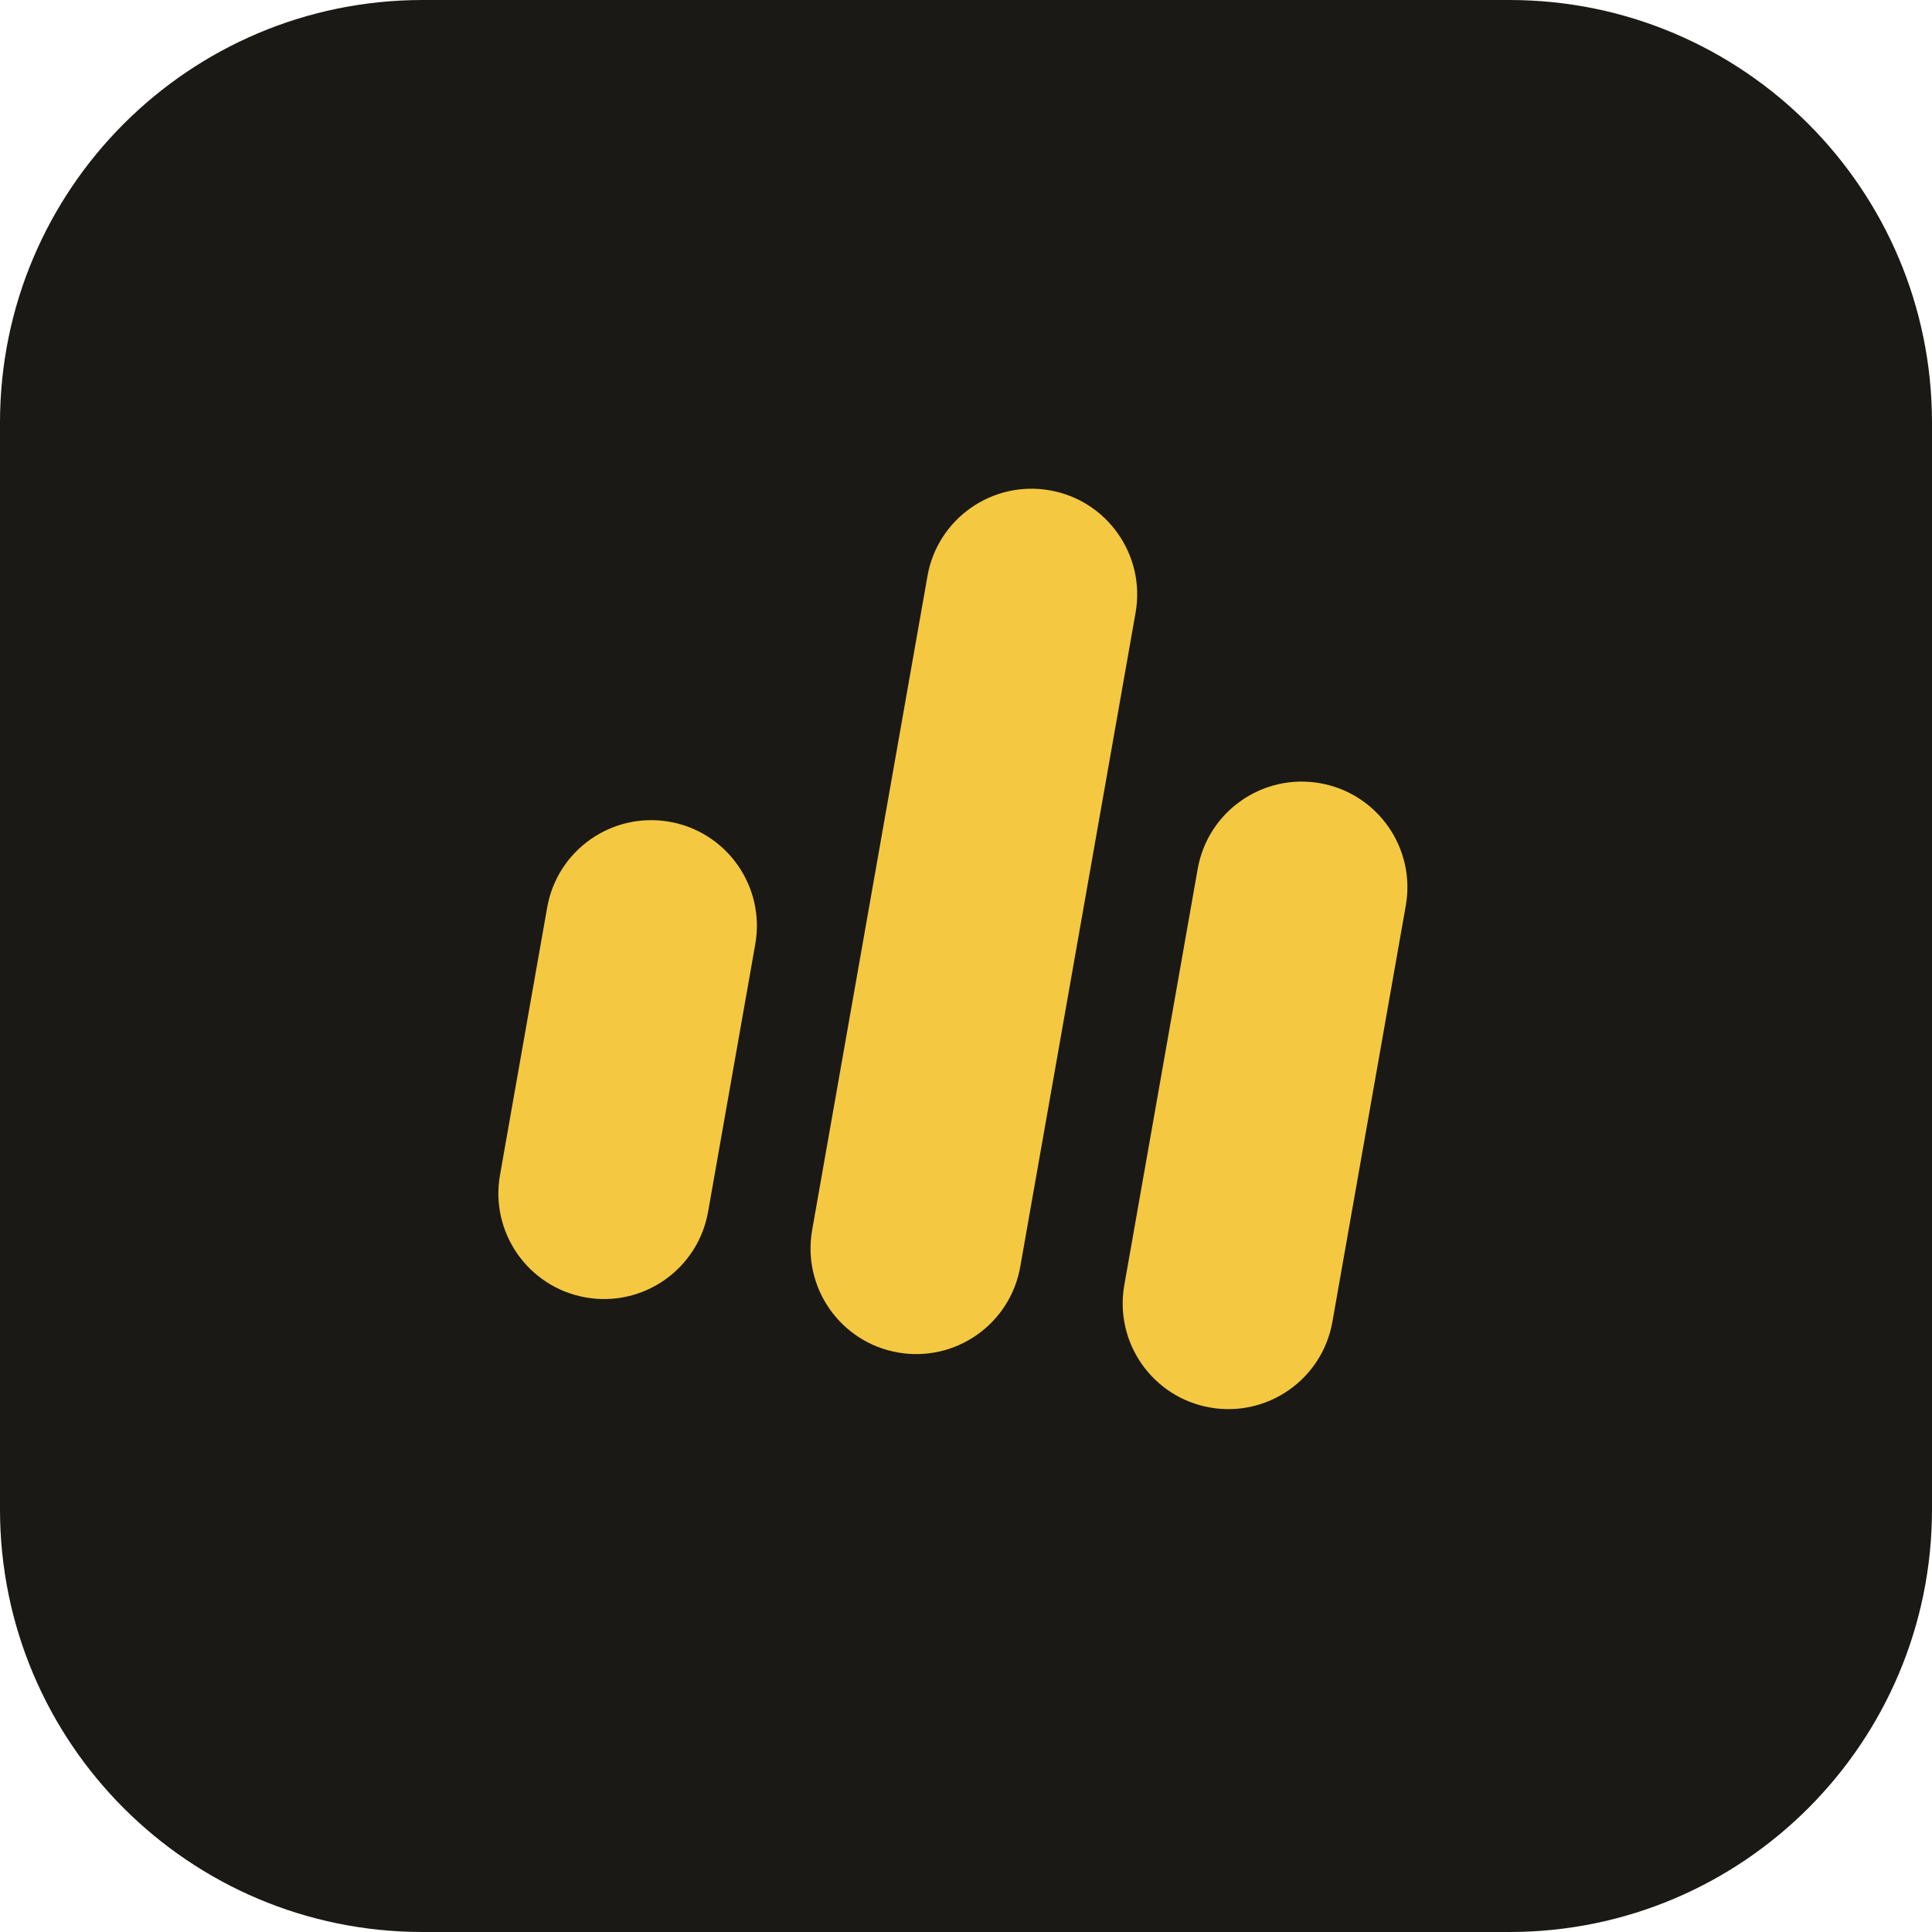
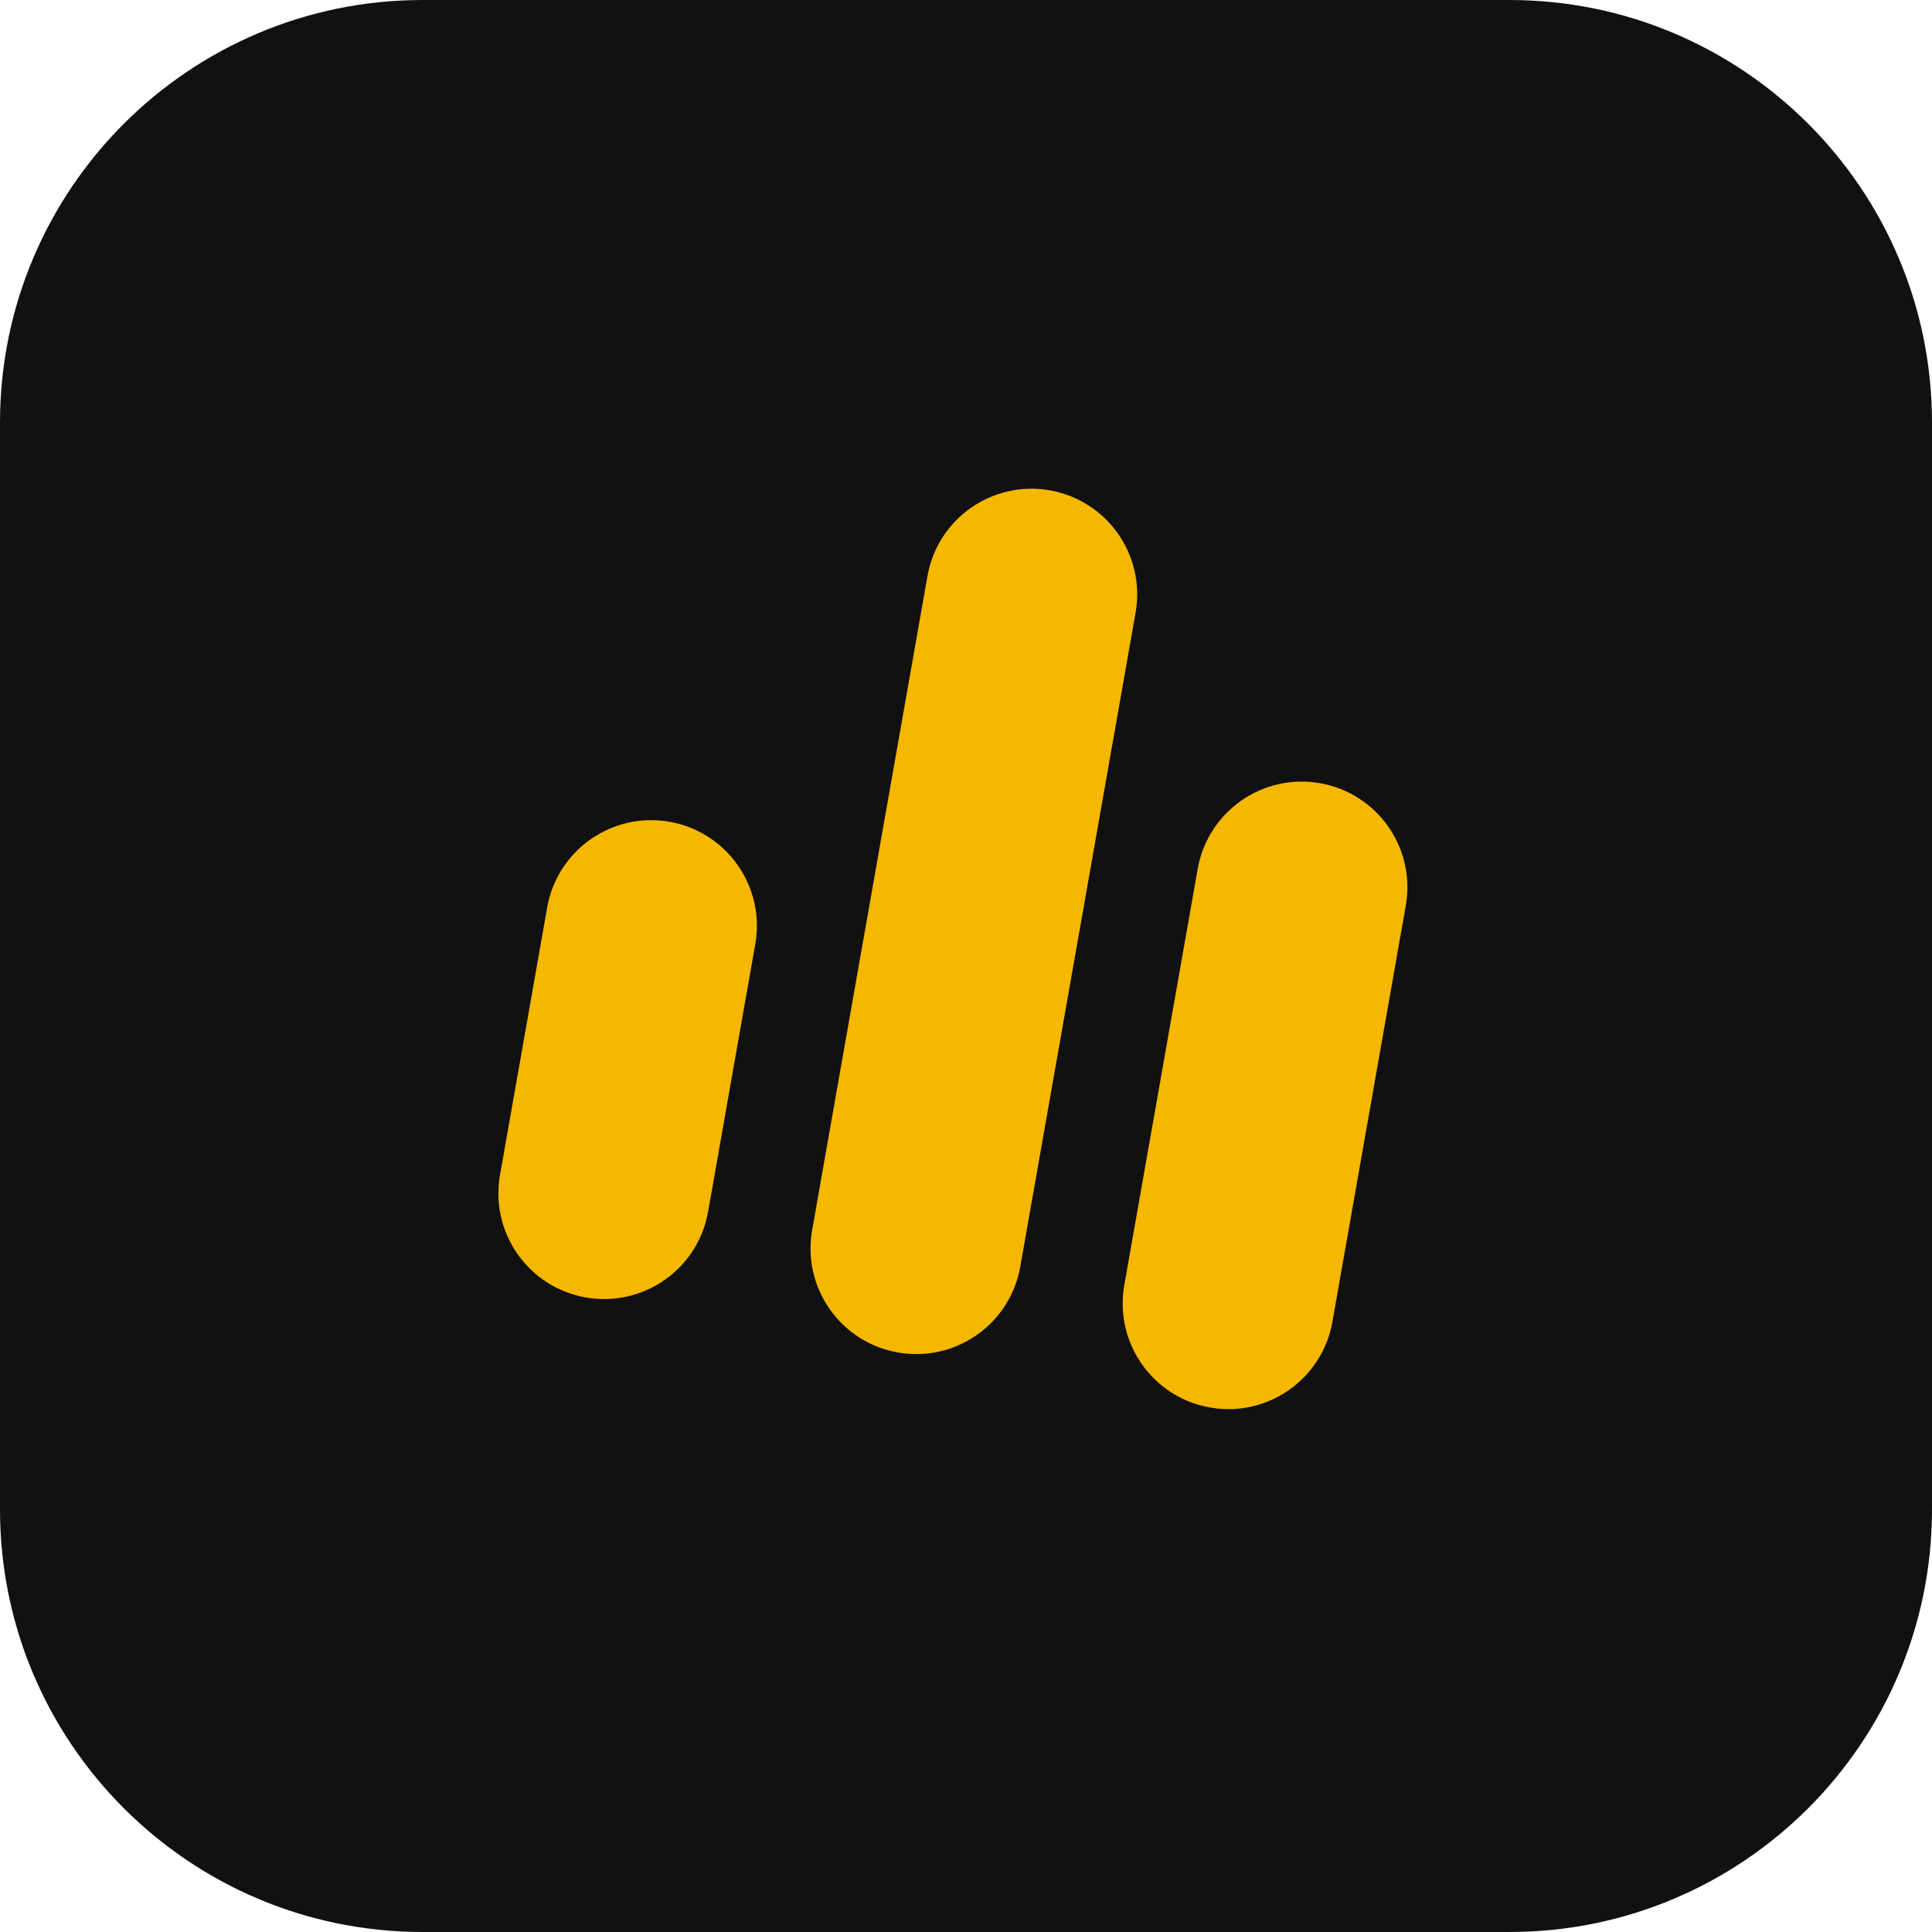
<svg xmlns="http://www.w3.org/2000/svg" viewBox="0 0 32 32">
-   <rect width="32" height="32" rx="7" fill="#1A1915" />
-   <g transform="rotate(10 16 16)" fill="#F5C842">
+   <rect width="32" height="32" rx="7" fill="#111111" />
+   <g transform="rotate(10 16 16)" fill="#F5B700">
    <rect x="9" y="14.5" width="3.5" height="8" rx="1.75" />
    <rect x="14.25" y="8" width="3.5" height="14.5" rx="1.75" />
    <rect x="19.5" y="12" width="3.5" height="10.5" rx="1.75" />
  </g>
</svg>
